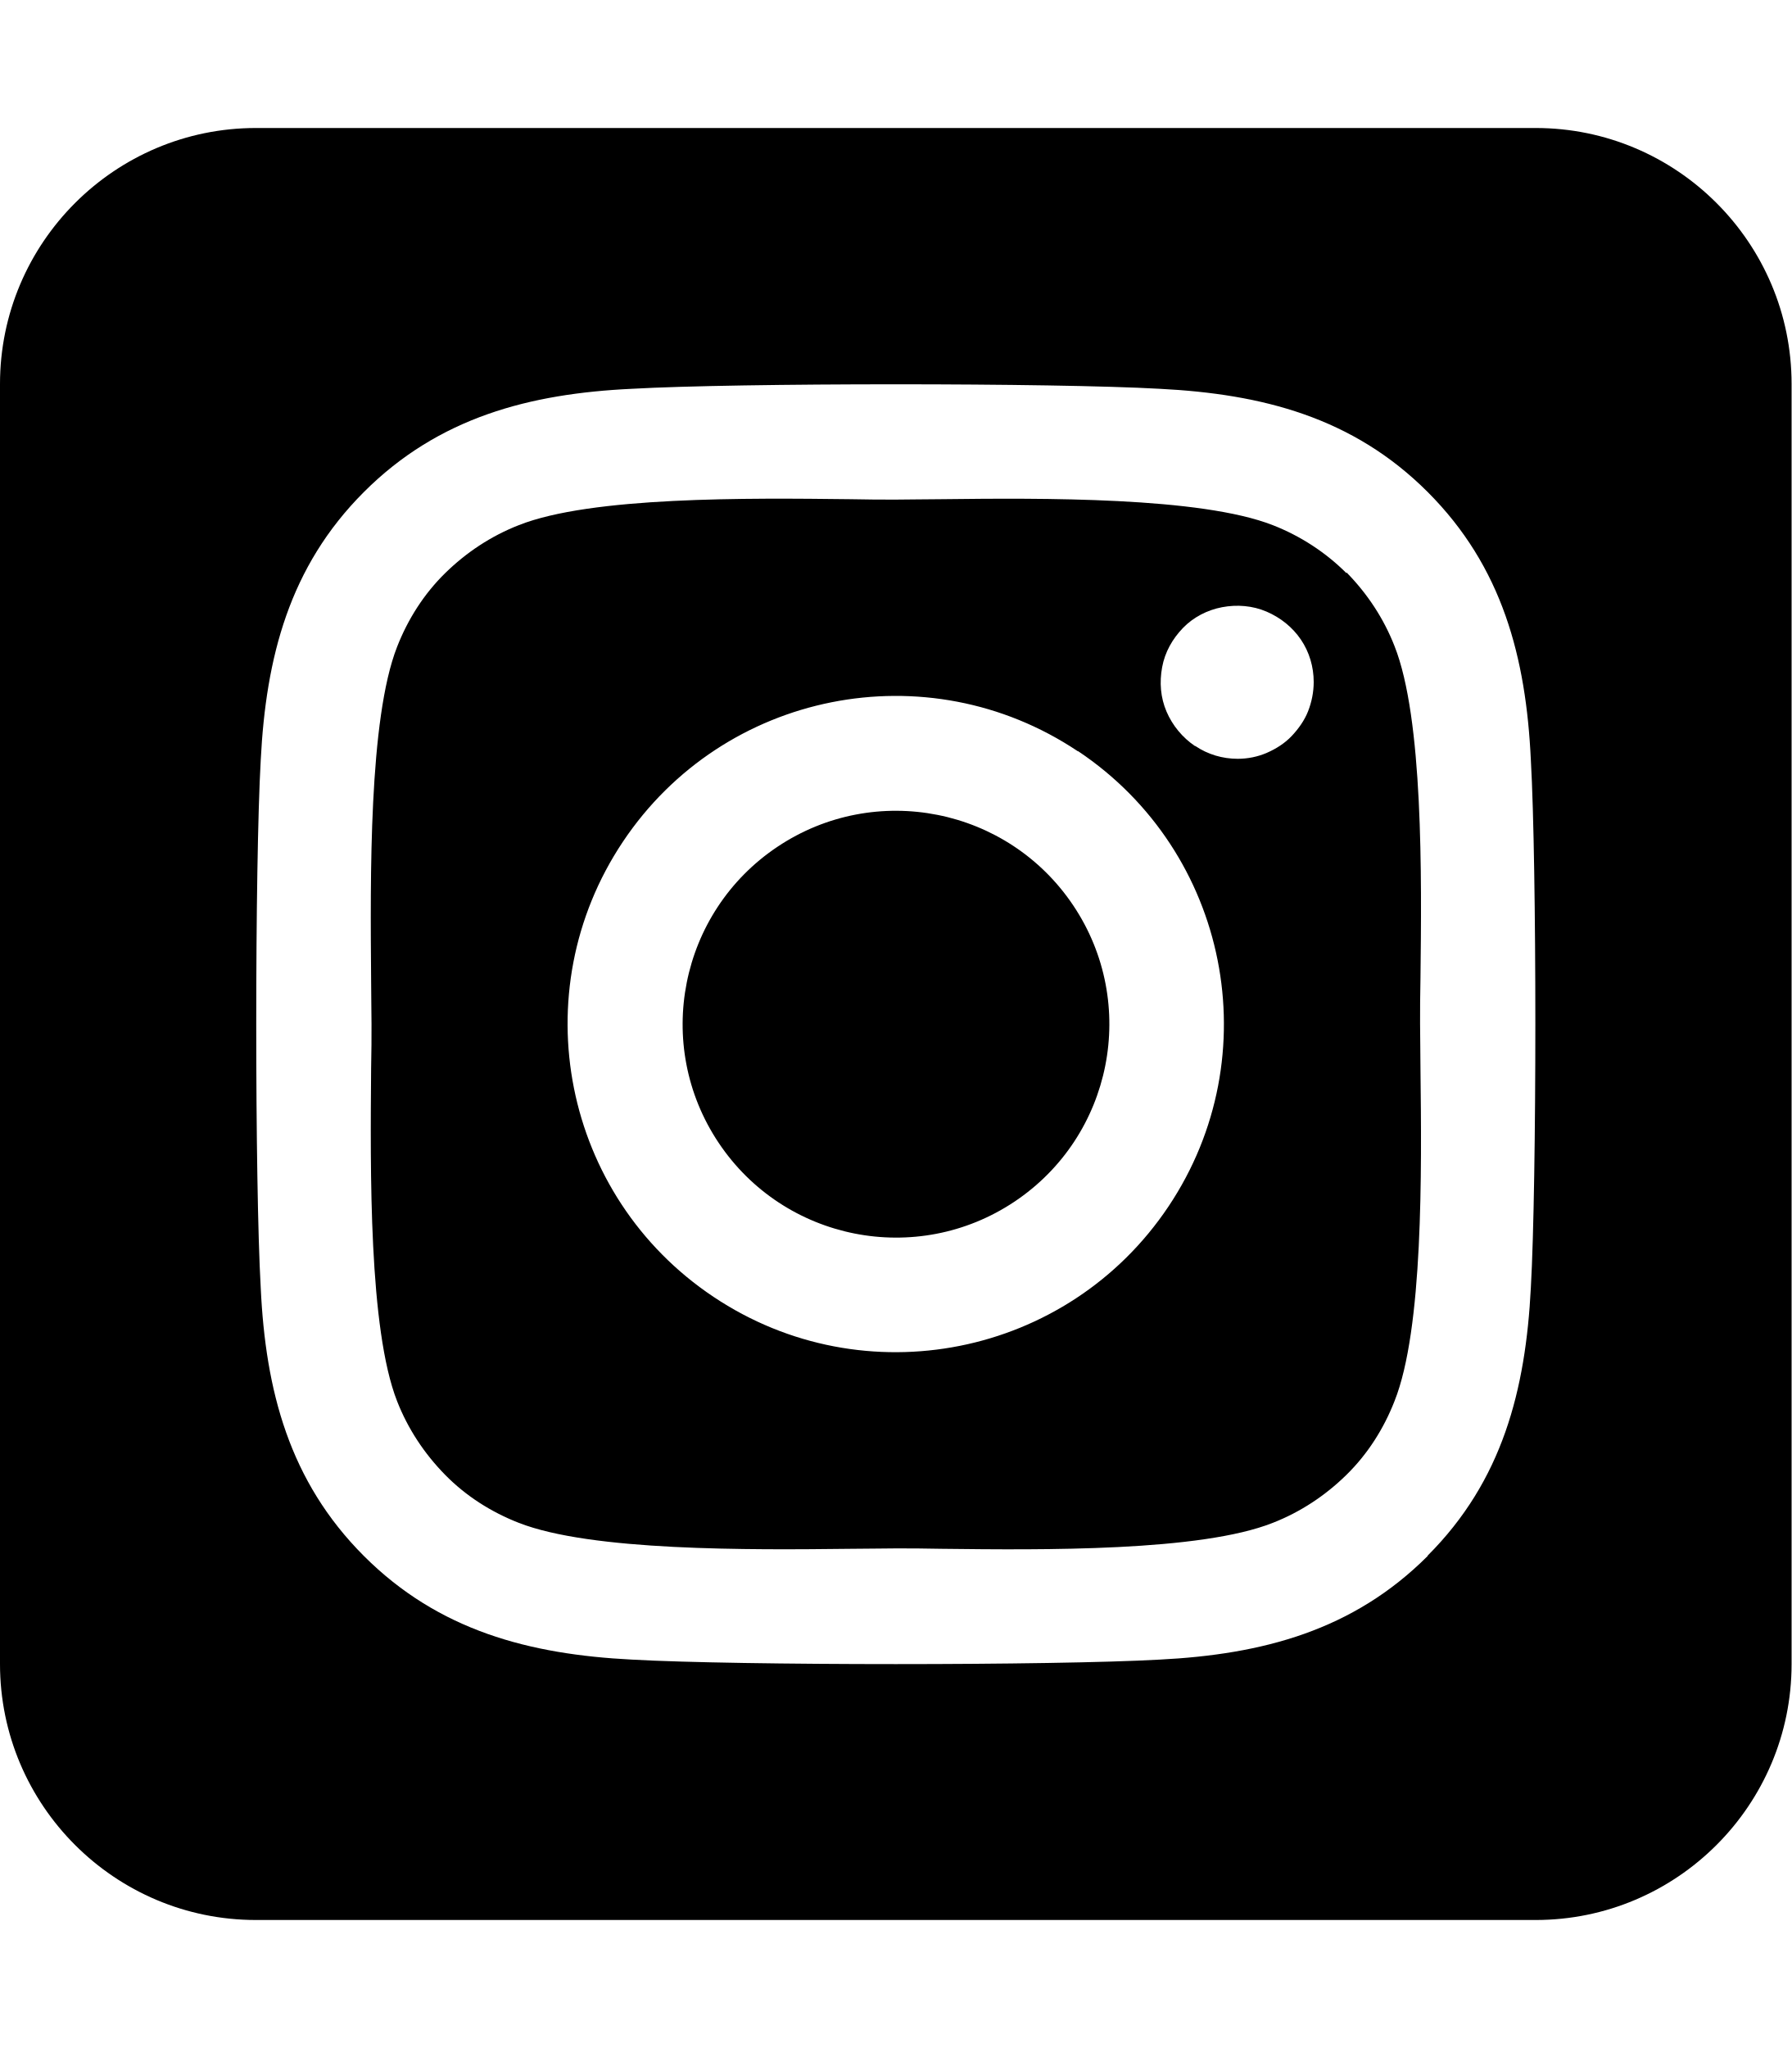
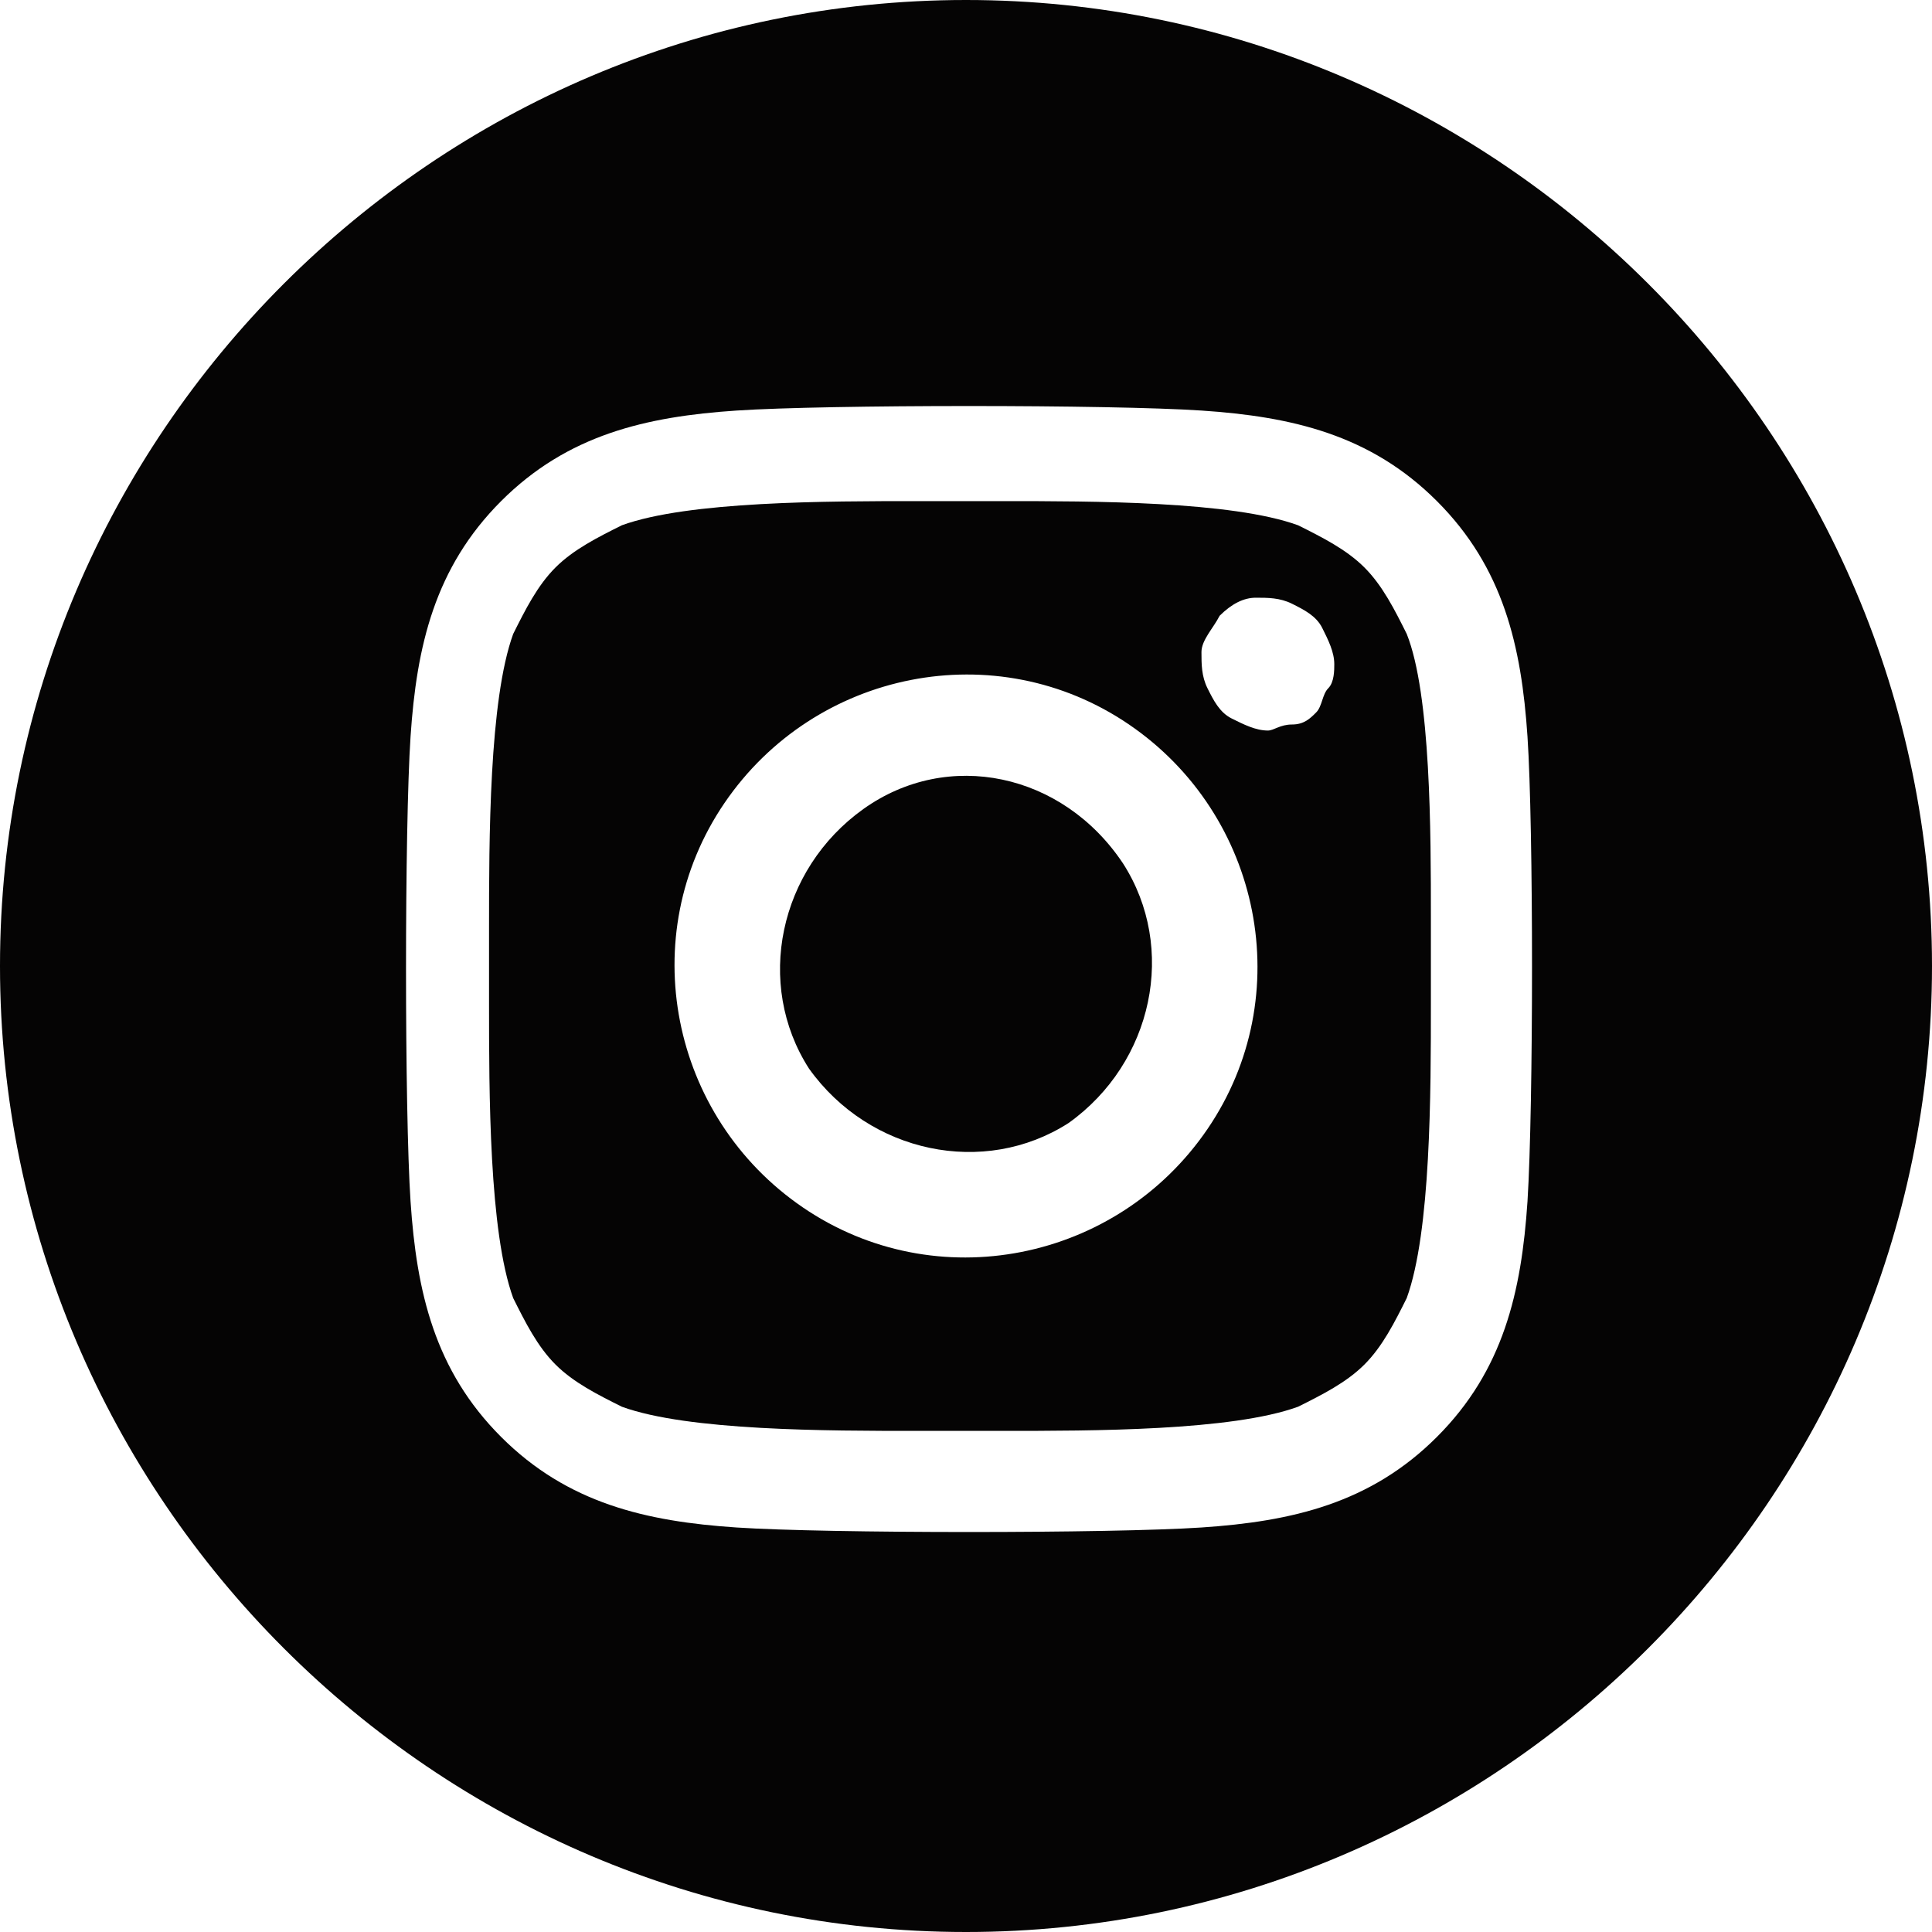
- <svg xmlns="http://www.w3.org/2000/svg" viewBox="0 0 448 512">
-   <path class="colored-part" d="M194.4 211.7a53.3 53.3 0 1 0 59.3 88.7 53.3 53.3 0 1 0 -59.3-88.7zm142.3-68.4c-5.2-5.2-11.5-9.3-18.4-12c-18.1-7.1-57.6-6.8-83.1-6.5c-4.1 0-7.9 .1-11.2 .1c-3.3 0-7.2 0-11.4-.1c-25.5-.3-64.8-.7-82.9 6.5c-6.9 2.7-13.1 6.8-18.4 12s-9.3 11.5-12 18.4c-7.1 18.1-6.7 57.7-6.5 83.2c0 4.1 .1 7.9 .1 11.1s0 7-.1 11.1c-.2 25.5-.6 65.1 6.5 83.2c2.7 6.9 6.8 13.1 12 18.4s11.5 9.3 18.4 12c18.1 7.1 57.6 6.8 83.1 6.5c4.1 0 7.9-.1 11.2-.1c3.3 0 7.2 0 11.4 .1c25.5 .3 64.8 .7 82.9-6.5c6.9-2.7 13.1-6.8 18.4-12s9.3-11.5 12-18.4c7.2-18 6.8-57.4 6.5-83c0-4.2-.1-8.1-.1-11.4s0-7.1 .1-11.4c.3-25.5 .7-64.9-6.5-83l0 0c-2.7-6.9-6.8-13.1-12-18.4zm-67.1 44.5A82 82 0 1 1 178.4 324.2a82 82 0 1 1 91.1-136.4zm29.2-1.3c-3.1-2.1-5.6-5.1-7.1-8.6s-1.8-7.3-1.1-11.1s2.6-7.1 5.2-9.8s6.1-4.5 9.8-5.2s7.6-.4 11.1 1.1s6.5 3.9 8.6 7s3.2 6.8 3.2 10.6c0 2.5-.5 5-1.4 7.3s-2.4 4.4-4.1 6.2s-3.9 3.2-6.2 4.2s-4.8 1.5-7.3 1.5l0 0c-3.8 0-7.5-1.1-10.6-3.2zM448 96c0-35.3-28.7-64-64-64H64C28.7 32 0 60.7 0 96V416c0 35.3 28.7 64 64 64H384c35.3 0 64-28.7 64-64V96zM357 389c-18.7 18.7-41.4 24.6-67 25.9c-26.4 1.5-105.6 1.5-132 0c-25.6-1.3-48.3-7.2-67-25.9s-24.6-41.4-25.8-67c-1.5-26.4-1.5-105.6 0-132c1.3-25.6 7.1-48.3 25.8-67s41.5-24.6 67-25.8c26.4-1.5 105.6-1.5 132 0c25.6 1.3 48.3 7.1 67 25.8s24.6 41.4 25.8 67c1.5 26.3 1.5 105.4 0 131.9c-1.3 25.6-7.1 48.3-25.8 67z" />
+ <svg xmlns="http://www.w3.org/2000/svg" viewBox="0 0 32 32" fill="none">
+   <path class="colored-part" d="M23.3 10.5c-.2-.4-.4-.8-.7-1.1-.3-.3-.7-.5-1.1-.7-1.1-.4-3.4-.4-4.9-.4h-1.4c-1.5 0-3.8 0-4.9.4-.4.2-.8.4-1.1.7s-.5.7-.7 1.1c-.4 1.1-.4 3.4-.4 4.9v1.2c0 1.5 0 3.8.4 4.9.2.4.4.8.7 1.1s.7.5 1.1.7c1.1.4 3.4.4 4.9.4h1.4c1.5 0 3.8 0 4.9-.4.4-.2.8-.4 1.1-.7s.5-.7.7-1.1c.4-1.1.4-3.4.4-4.9v-1.4c0-1.4 0-3.7-.4-4.7zM20 18.7c-1.5 2.2-4.5 2.8-6.7 1.3-2.2-1.5-2.8-4.5-1.3-6.7 1.5-2.2 4.5-2.8 6.7-1.3 2.2 1.5 2.8 4.5 1.3 6.7zm2-7.3c-.1.1-.1.3-.2.4-.1.1-.2.2-.4.2s-.3.1-.4.1c-.2 0-.4-.1-.6-.2-.2-.1-.3-.3-.4-.5s-.1-.4-.1-.6c0-.2.2-.4.3-.6.2-.2.4-.3.6-.3.2 0 .4 0 .6.1s.4.2.5.4.2.4.2.6c0 .1 0 .3-.1.4z" fill="#050404" />
+   <path class="colored-part" d="M14.3 13.4c-1.4 1-1.8 2.9-.9 4.3 1 1.4 2.9 1.8 4.3.9 1.4-1 1.8-2.9.9-4.3-1-1.5-2.9-1.9-4.3-.9z" fill="#050404" />
+   <path class="colored-part" d="M16 0C7.2 0 0 7.2 0 16s7.2 16 16 16 16-7.2 16-16S24.8 0 16 0zm9.3 19.9c-.1 1.5-.4 2.8-1.5 3.9s-2.4 1.4-3.9 1.5c-1.5.1-6.2.1-7.7 0s-2.8-.4-3.9-1.5-1.4-2.4-1.5-3.9c-.1-1.5-.1-6.2 0-7.7s.4-2.8 1.5-3.9 2.4-1.4 3.9-1.5c1.5-.1 6.2-.1 7.7 0s2.8.4 3.9 1.5 1.4 2.4 1.5 3.9c.1 1.5.1 6.1 0 7.7z" fill="#050404" />
</svg>
